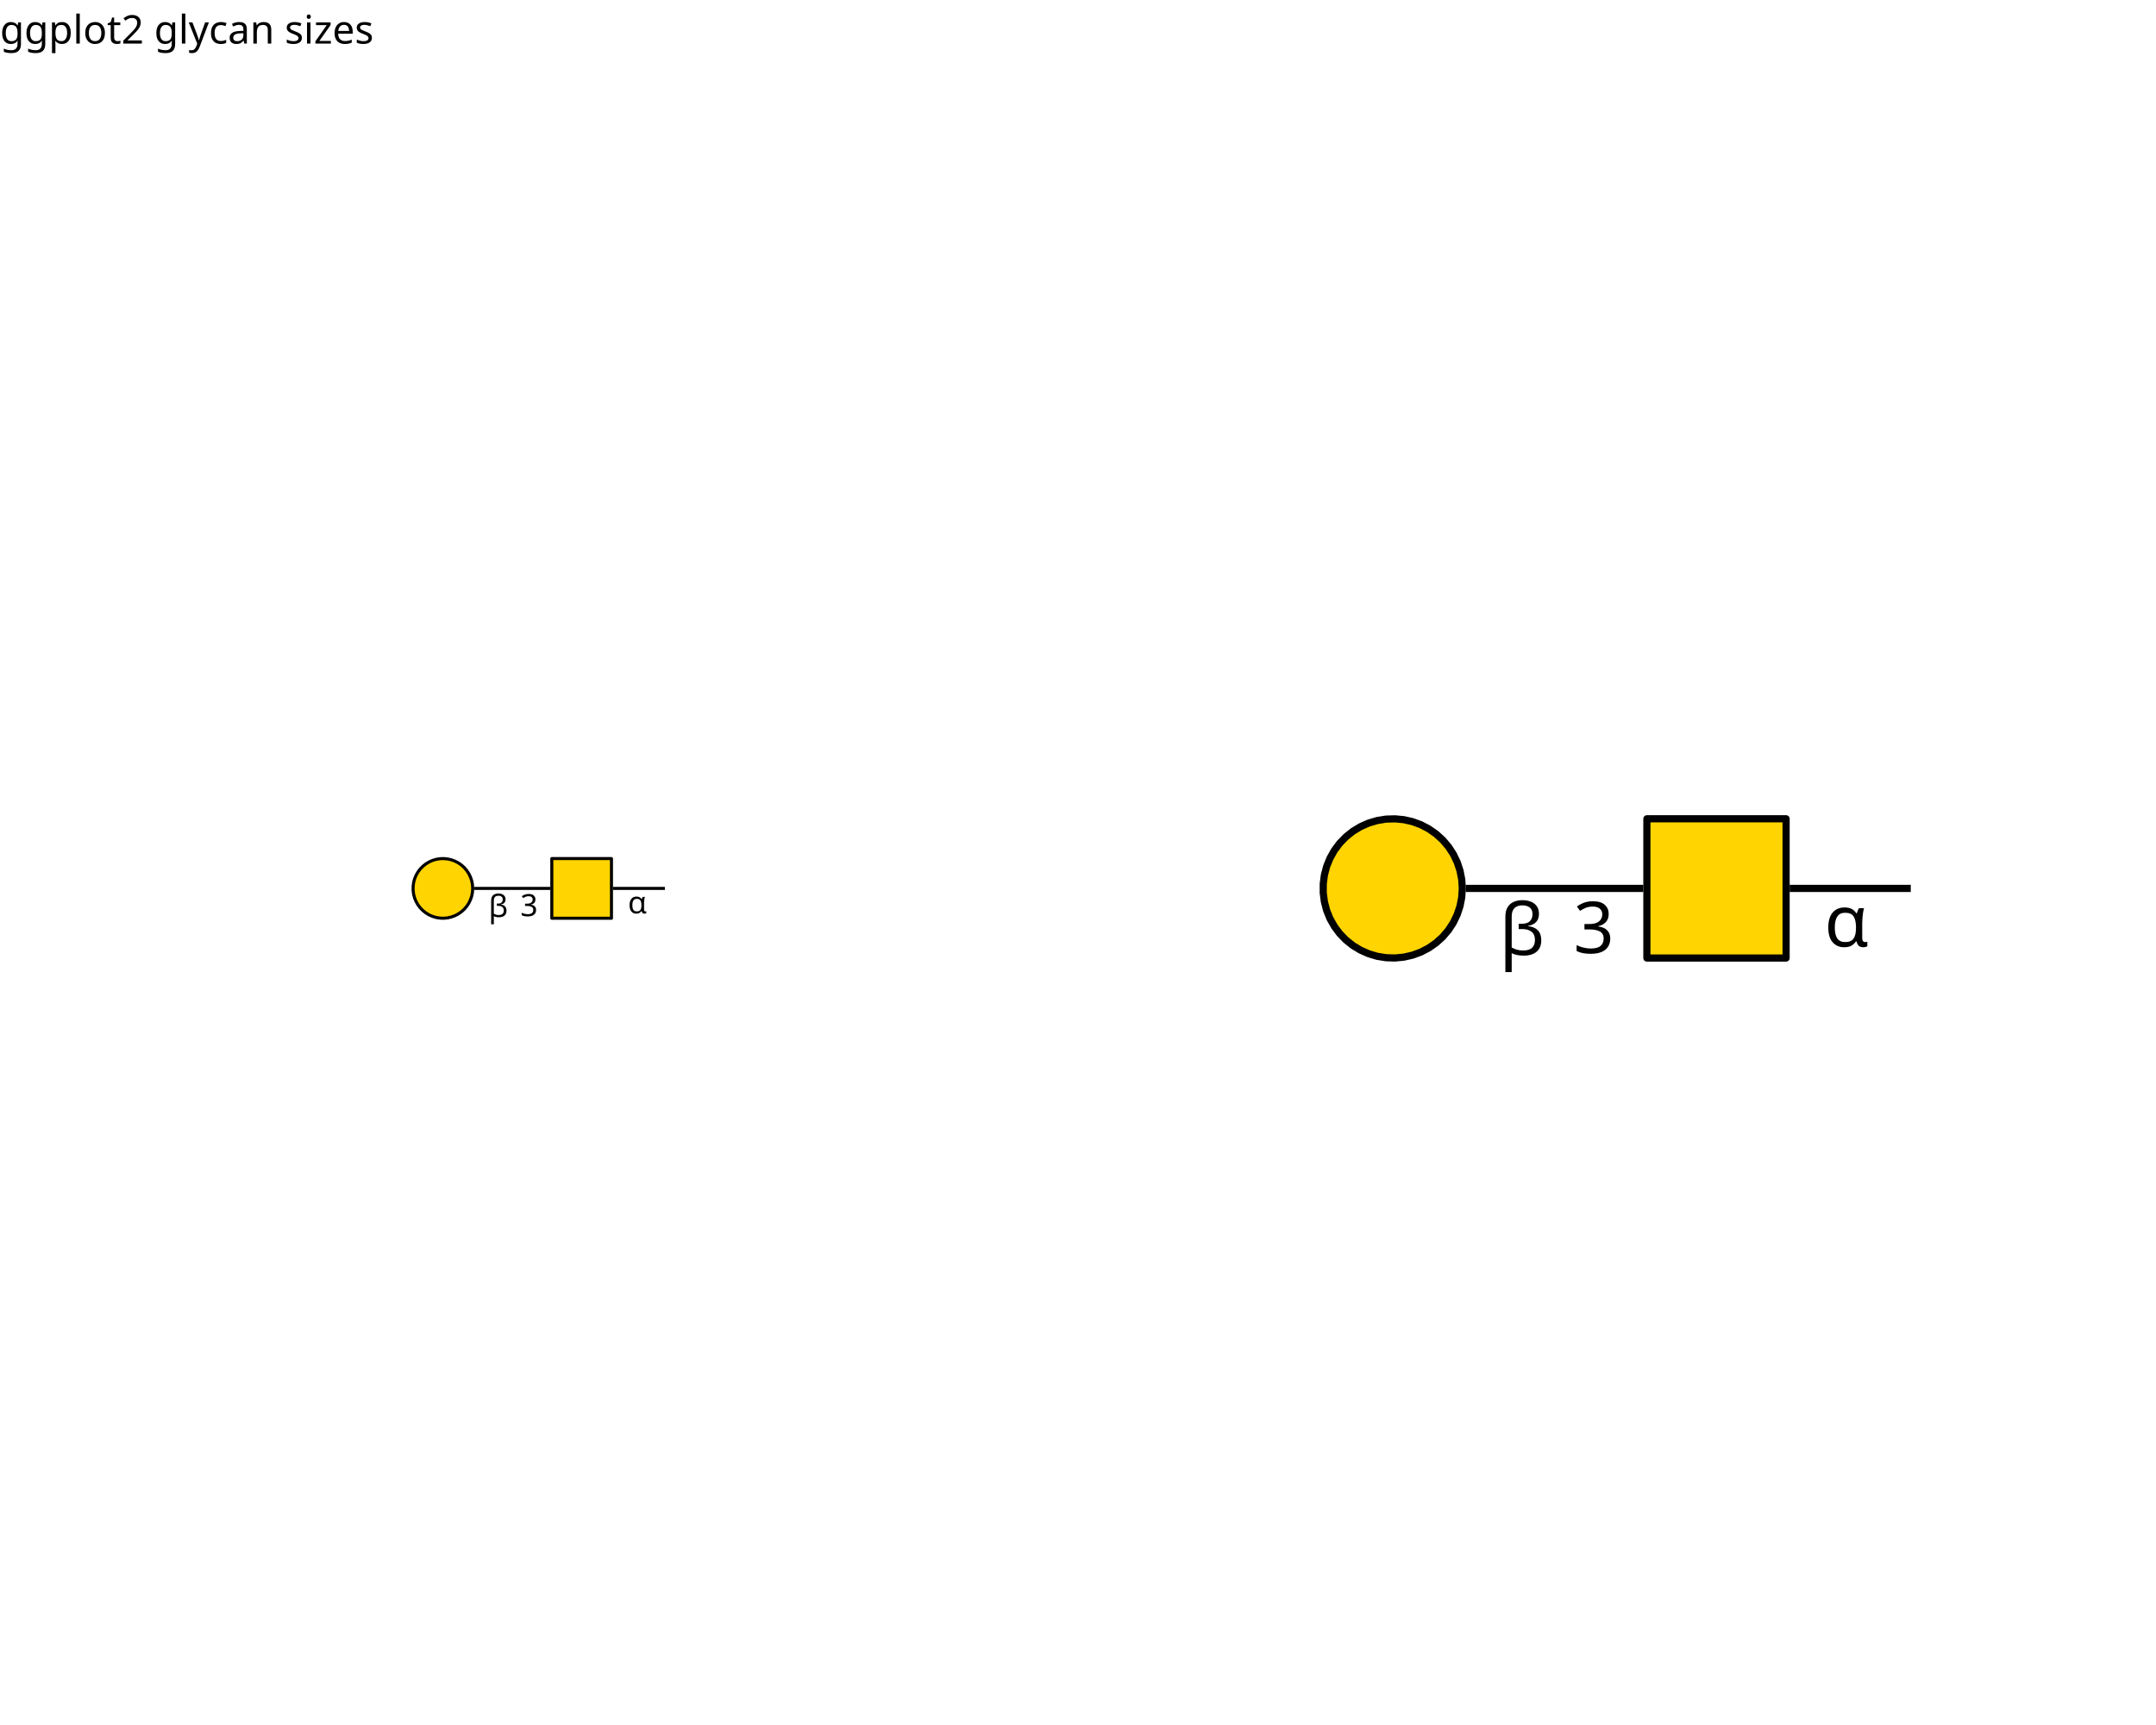
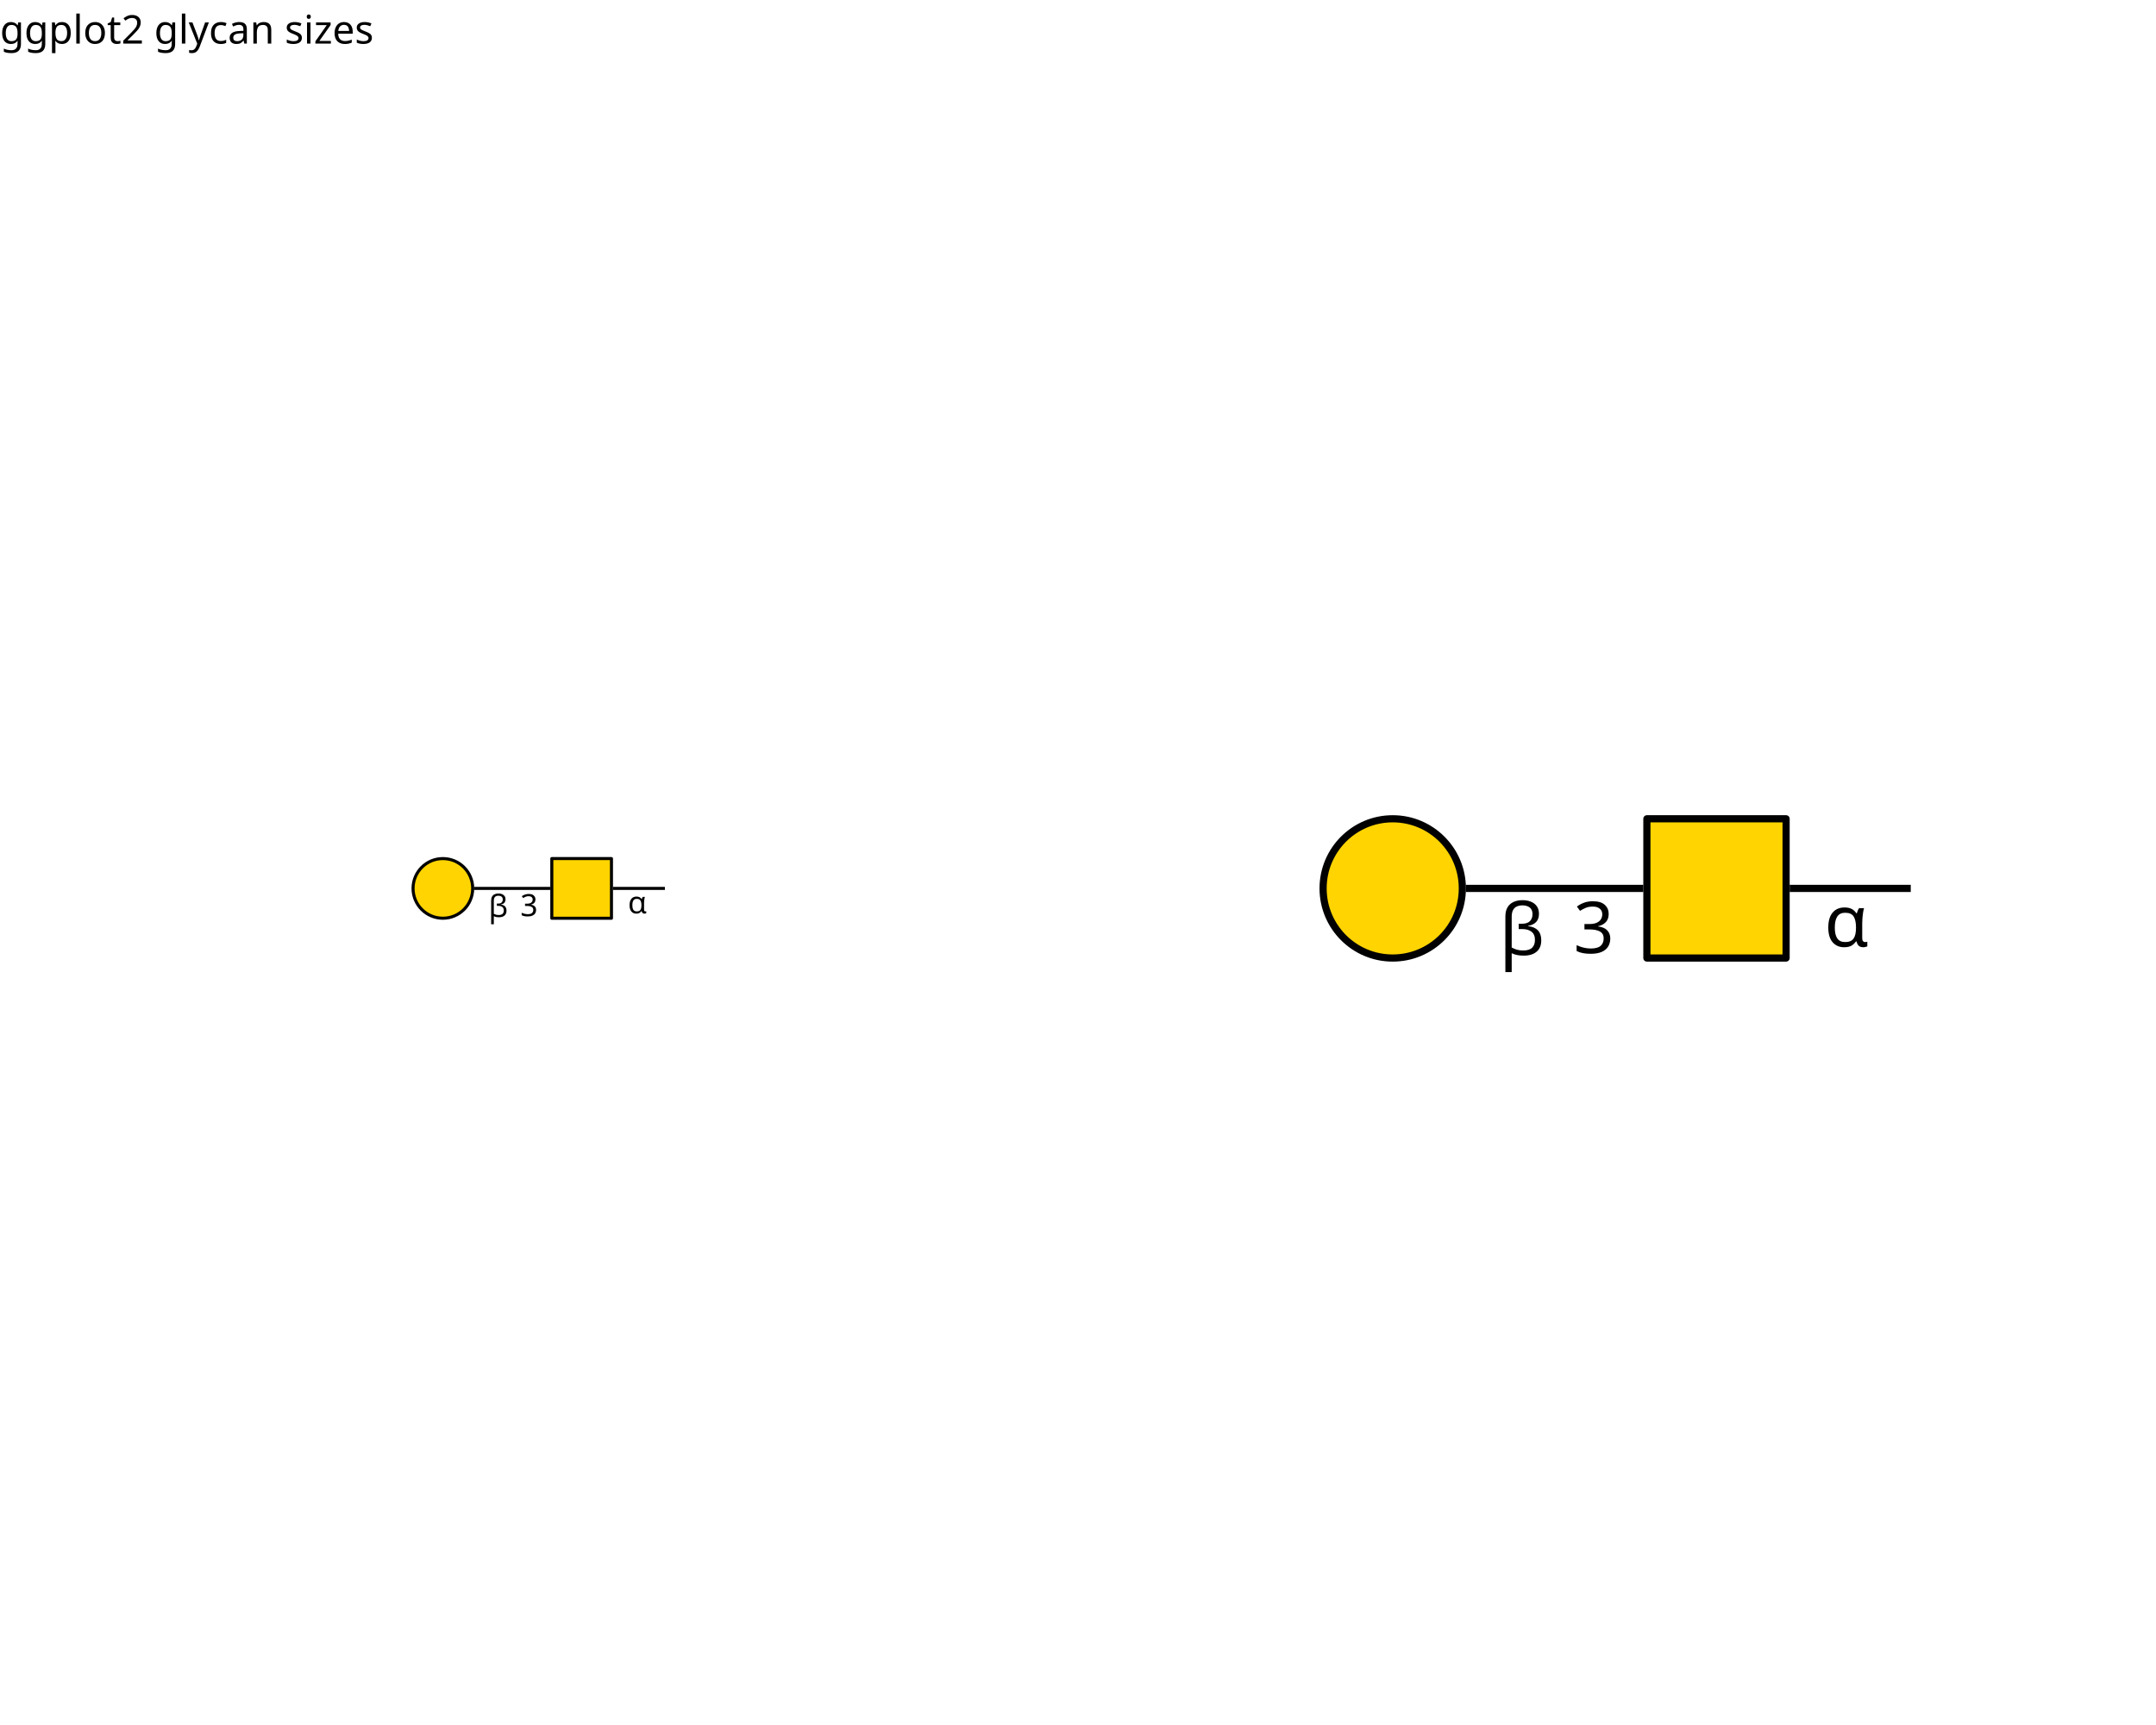
<svg xmlns="http://www.w3.org/2000/svg" class="svglite" data-engine-version="2.0" width="720.00pt" height="576.00pt" viewBox="0 0 720.00 576.00">
  <defs>
    <style type="text/css">
    .svglite line, .svglite polyline, .svglite polygon, .svglite path, .svglite rect, .svglite circle {
      fill: none;
      stroke: #000000;
      stroke-linecap: round;
      stroke-linejoin: round;
      stroke-miterlimit: 10.00;
    }
  </style>
  </defs>
  <rect width="100%" height="100%" style="stroke: none; fill: #FFFFFF;" />
  <defs>
    <clipPath id="cpMC4wMHw3MjAuMDB8MC4wMHw1NzYuMDA=">
      <rect x="0.00" y="0.00" width="720.00" height="576.00" />
    </clipPath>
  </defs>
  <g clip-path="url(#cpMC4wMHw3MjAuMDB8MC4wMHw1NzYuMDA=)">
    <rect x="0.00" y="0.00" width="720.00" height="576.00" style="stroke-width: 0.00; stroke: none;" />
  </g>
  <defs>
    <clipPath id="cpMC4wMHw3MjAuMDB8MTcuMzB8NTc2LjAw">
      <rect x="0.00" y="17.30" width="720.00" height="558.70" />
    </clipPath>
  </defs>
  <g clip-path="url(#cpMC4wMHw3MjAuMDB8MTcuMzB8NTc2LjAw)">
</g>
  <g clip-path="url(#cpMC4wMHw3MjAuMDB8MC4wMHw1NzYuMDA=)">
    <line x1="194.24" y1="296.65" x2="147.90" y2="296.65" style="stroke-width: 1.02; stroke-linecap: butt;" />
    <line x1="194.24" y1="296.65" x2="222.04" y2="296.65" style="stroke-width: 1.02; stroke-linecap: butt;" />
-     <polygon points="157.86,296.65 157.78,295.38 157.54,294.12 157.13,292.91 156.58,291.76 155.88,290.69 155.06,289.72 154.11,288.86 153.06,288.13 151.93,287.54 150.73,287.10 149.49,286.82 148.22,286.69 146.94,286.73 145.68,286.94 144.46,287.30 143.29,287.82 142.20,288.48 141.20,289.28 140.31,290.19 139.55,291.22 138.92,292.33 138.44,293.51 138.12,294.75 137.96,296.01 137.96,297.29 138.12,298.56 138.44,299.79 138.92,300.98 139.55,302.09 140.31,303.11 141.20,304.03 142.20,304.82 143.29,305.49 144.46,306.00 145.68,306.37 146.94,306.57 148.22,306.61 149.49,306.49 150.73,306.20 151.93,305.76 153.06,305.17 154.11,304.44 155.06,303.58 155.88,302.61 156.58,301.54 157.13,300.39 157.54,299.18 157.78,297.93 157.86,296.65 " style="stroke-width: 1.02; stroke: #FFFFFF; stroke-linecap: butt; fill: #FFFFFF;" />
    <polygon points="184.28,306.62 184.28,286.69 204.20,286.69 204.20,306.62 184.28,306.62 " style="stroke-width: 1.02; stroke: #FFFFFF; stroke-linecap: butt; fill: #FFFFFF;" />
-     <polygon points="157.86,296.65 157.78,295.38 157.54,294.12 157.13,292.91 156.58,291.76 155.88,290.69 155.06,289.72 154.11,288.86 153.06,288.13 151.93,287.54 150.73,287.10 149.49,286.82 148.22,286.69 146.94,286.73 145.68,286.94 144.46,287.30 143.29,287.82 142.20,288.48 141.20,289.28 140.31,290.19 139.55,291.22 138.92,292.33 138.44,293.51 138.12,294.75 137.96,296.01 137.96,297.29 138.12,298.56 138.44,299.79 138.92,300.98 139.55,302.09 140.31,303.11 141.20,304.03 142.20,304.82 143.29,305.49 144.46,306.00 145.68,306.37 146.94,306.57 148.22,306.61 149.49,306.49 150.73,306.20 151.93,305.76 153.06,305.17 154.11,304.44 155.06,303.58 155.88,302.61 156.58,301.54 157.13,300.39 157.54,299.18 157.78,297.93 157.86,296.65 " style="stroke-width: 1.02; stroke-linecap: butt; fill: #FFD400;" />
+     <circle cx="147.90" cy="296.65" r="9.96" style="stroke-width: 1.02; stroke: #FFFFFF; stroke-linecap: butt; fill: #FFFFFF;" />
    <polygon points="184.28,306.62 184.28,286.69 204.20,286.69 204.20,306.62 184.28,306.62 " style="stroke-width: 1.02; stroke-linecap: butt; fill: #FFD400;" />
+     <circle cx="147.90" cy="296.65" r="9.96" style="stroke-width: 1.02; stroke-linecap: butt; fill: #FFD400;" />
    <text x="163.15" y="306.17" style="font-size: 10.24px; font-family: sans;" textLength="4.75px" lengthAdjust="spacingAndGlyphs">β</text>
    <text x="173.76" y="305.91" style="font-size: 10.24px; font-family: sans;" textLength="5.70px" lengthAdjust="spacingAndGlyphs">3</text>
    <text x="209.68" y="304.97" style="font-size: 10.24px; font-family: sans;" textLength="6.15px" lengthAdjust="spacingAndGlyphs">α</text>
  </g>
  <g clip-path="url(#cpMC4wMHw3MjAuMDB8MTcuMzB8NTc2LjAw)">
</g>
  <g clip-path="url(#cpMC4wMHw3MjAuMDB8MC4wMHw1NzYuMDA=)">
    <line x1="573.23" y1="296.65" x2="465.10" y2="296.65" style="stroke-width: 2.39; stroke-linecap: butt;" />
    <line x1="573.23" y1="296.65" x2="638.10" y2="296.65" style="stroke-width: 2.39; stroke-linecap: butt;" />
-     <polygon points="488.34,296.65 488.15,293.68 487.58,290.76 486.64,287.93 485.35,285.24 483.73,282.75 481.80,280.48 479.59,278.48 477.15,276.77 474.51,275.39 471.71,274.36 468.81,273.70 465.84,273.42 462.86,273.51 459.92,273.99 457.07,274.83 454.34,276.04 451.79,277.58 449.47,279.44 447.39,281.58 445.61,283.97 444.15,286.57 443.03,289.33 442.28,292.21 441.90,295.16 441.90,298.14 442.28,301.10 443.03,303.98 444.15,306.74 445.61,309.33 447.39,311.72 449.47,313.86 451.79,315.72 454.34,317.26 457.07,318.47 459.92,319.32 462.86,319.79 465.84,319.89 468.81,319.60 471.71,318.94 474.51,317.91 477.15,316.53 479.59,314.83 481.80,312.83 483.73,310.56 485.35,308.06 486.64,305.38 487.58,302.55 488.15,299.62 488.34,296.65 " style="stroke-width: 2.39; stroke: #FFFFFF; stroke-linecap: butt; fill: #FFFFFF;" />
    <polygon points="549.98,319.90 549.98,273.40 596.47,273.40 596.47,319.90 549.98,319.90 " style="stroke-width: 2.39; stroke: #FFFFFF; stroke-linecap: butt; fill: #FFFFFF;" />
-     <polygon points="488.34,296.65 488.15,293.68 487.58,290.76 486.64,287.93 485.35,285.24 483.73,282.75 481.80,280.48 479.59,278.48 477.15,276.77 474.51,275.39 471.71,274.36 468.81,273.70 465.84,273.42 462.86,273.51 459.92,273.99 457.07,274.83 454.34,276.04 451.79,277.58 449.47,279.44 447.39,281.58 445.61,283.97 444.15,286.57 443.03,289.33 442.28,292.21 441.90,295.16 441.90,298.14 442.28,301.10 443.03,303.98 444.15,306.74 445.61,309.33 447.39,311.72 449.47,313.86 451.79,315.72 454.34,317.26 457.07,318.47 459.92,319.32 462.86,319.79 465.84,319.89 468.81,319.60 471.71,318.94 474.51,317.91 477.15,316.53 479.59,314.83 481.80,312.83 483.73,310.56 485.35,308.06 486.64,305.38 487.58,302.55 488.15,299.62 488.34,296.65 " style="stroke-width: 2.39; stroke-linecap: butt; fill: #FFD400;" />
+     <circle cx="465.10" cy="296.65" r="23.25" style="stroke-width: 2.39; stroke: #FFFFFF; stroke-linecap: butt; fill: #FFFFFF;" />
    <polygon points="549.98,319.90 549.98,273.40 596.47,273.40 596.47,319.90 549.98,319.90 " style="stroke-width: 2.39; stroke-linecap: butt; fill: #FFD400;" />
+     <circle cx="465.10" cy="296.65" r="23.25" style="stroke-width: 2.39; stroke-linecap: butt; fill: #FFD400;" />
    <text x="500.69" y="318.86" style="font-size: 23.90px; font-family: sans;" textLength="11.08px" lengthAdjust="spacingAndGlyphs">β</text>
    <text x="525.44" y="318.25" style="font-size: 23.90px; font-family: sans;" textLength="13.29px" lengthAdjust="spacingAndGlyphs">3</text>
    <text x="609.25" y="316.06" style="font-size: 23.90px; font-family: sans;" textLength="14.34px" lengthAdjust="spacingAndGlyphs">α</text>
  </g>
  <g clip-path="url(#cpMC4wMHw3MjAuMDB8MTcuMzB8NTc2LjAw)">
</g>
  <g clip-path="url(#cpMC4wMHw3MjAuMDB8MC4wMHw1NzYuMDA=)">
    <text x="0.00" y="14.56" style="font-size: 13.20px; font-family: sans;" textLength="118.90px" lengthAdjust="spacingAndGlyphs">ggplot2 glycan sizes</text>
  </g>
</svg>
